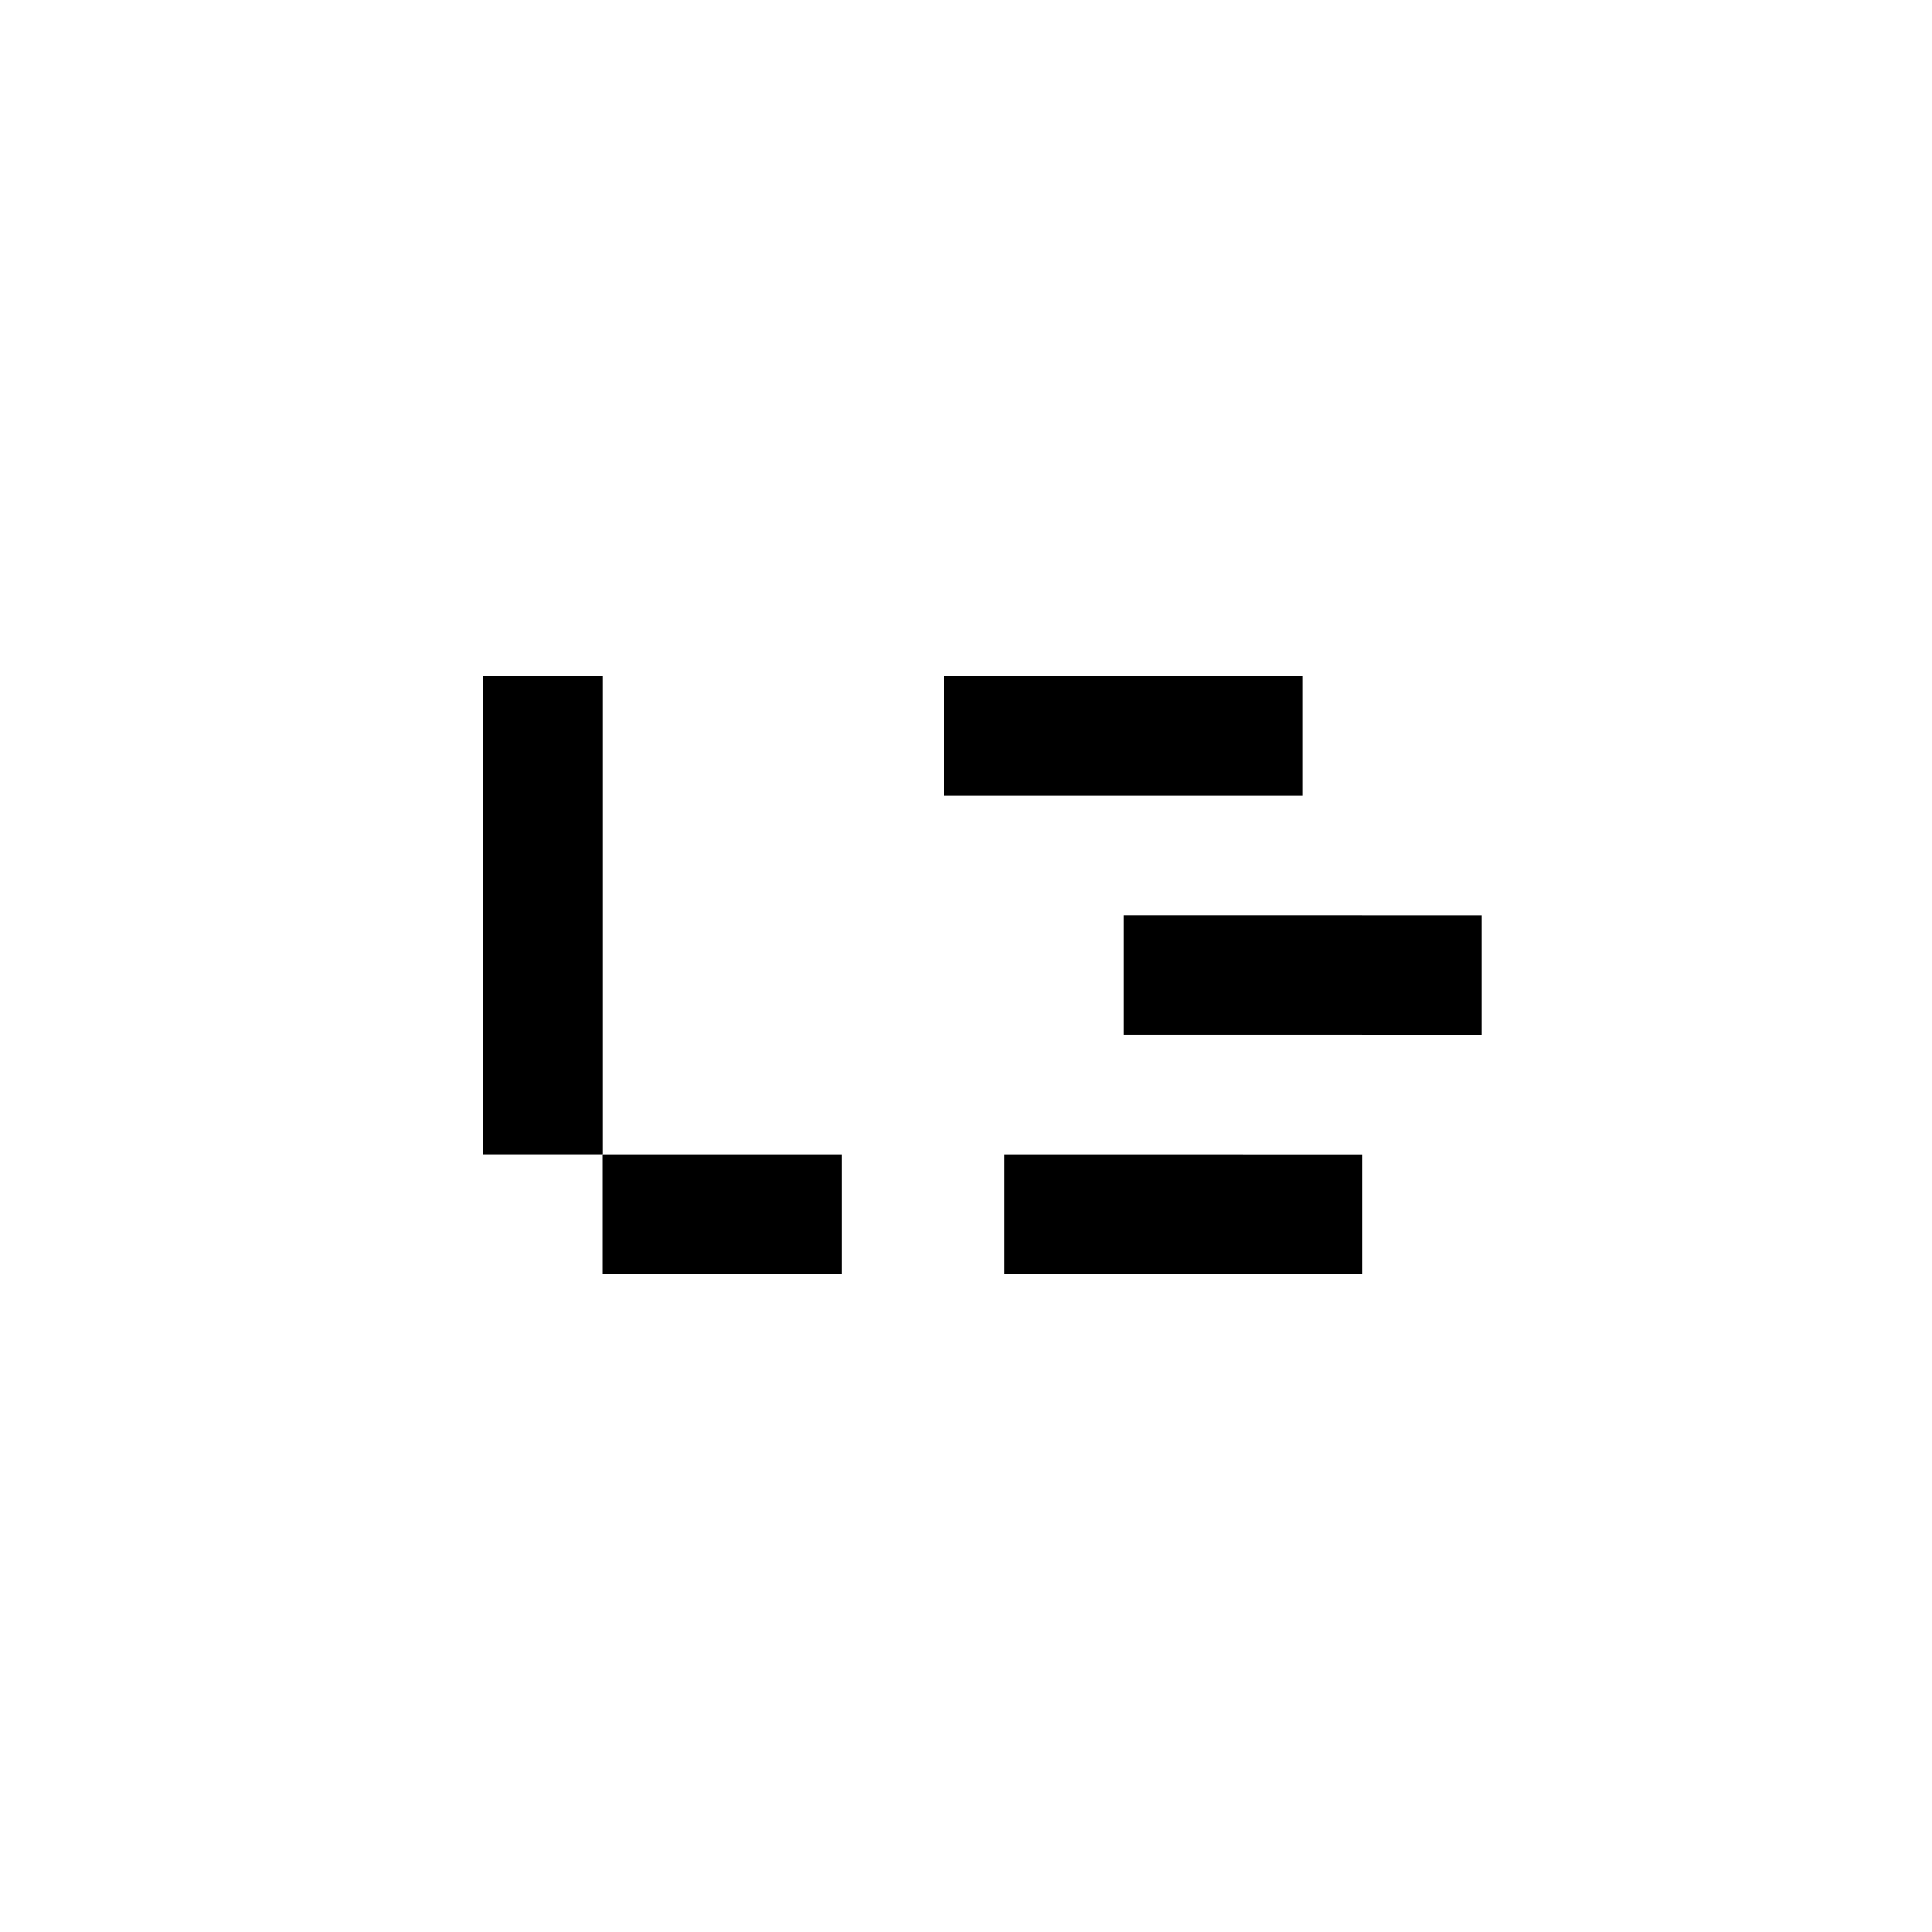
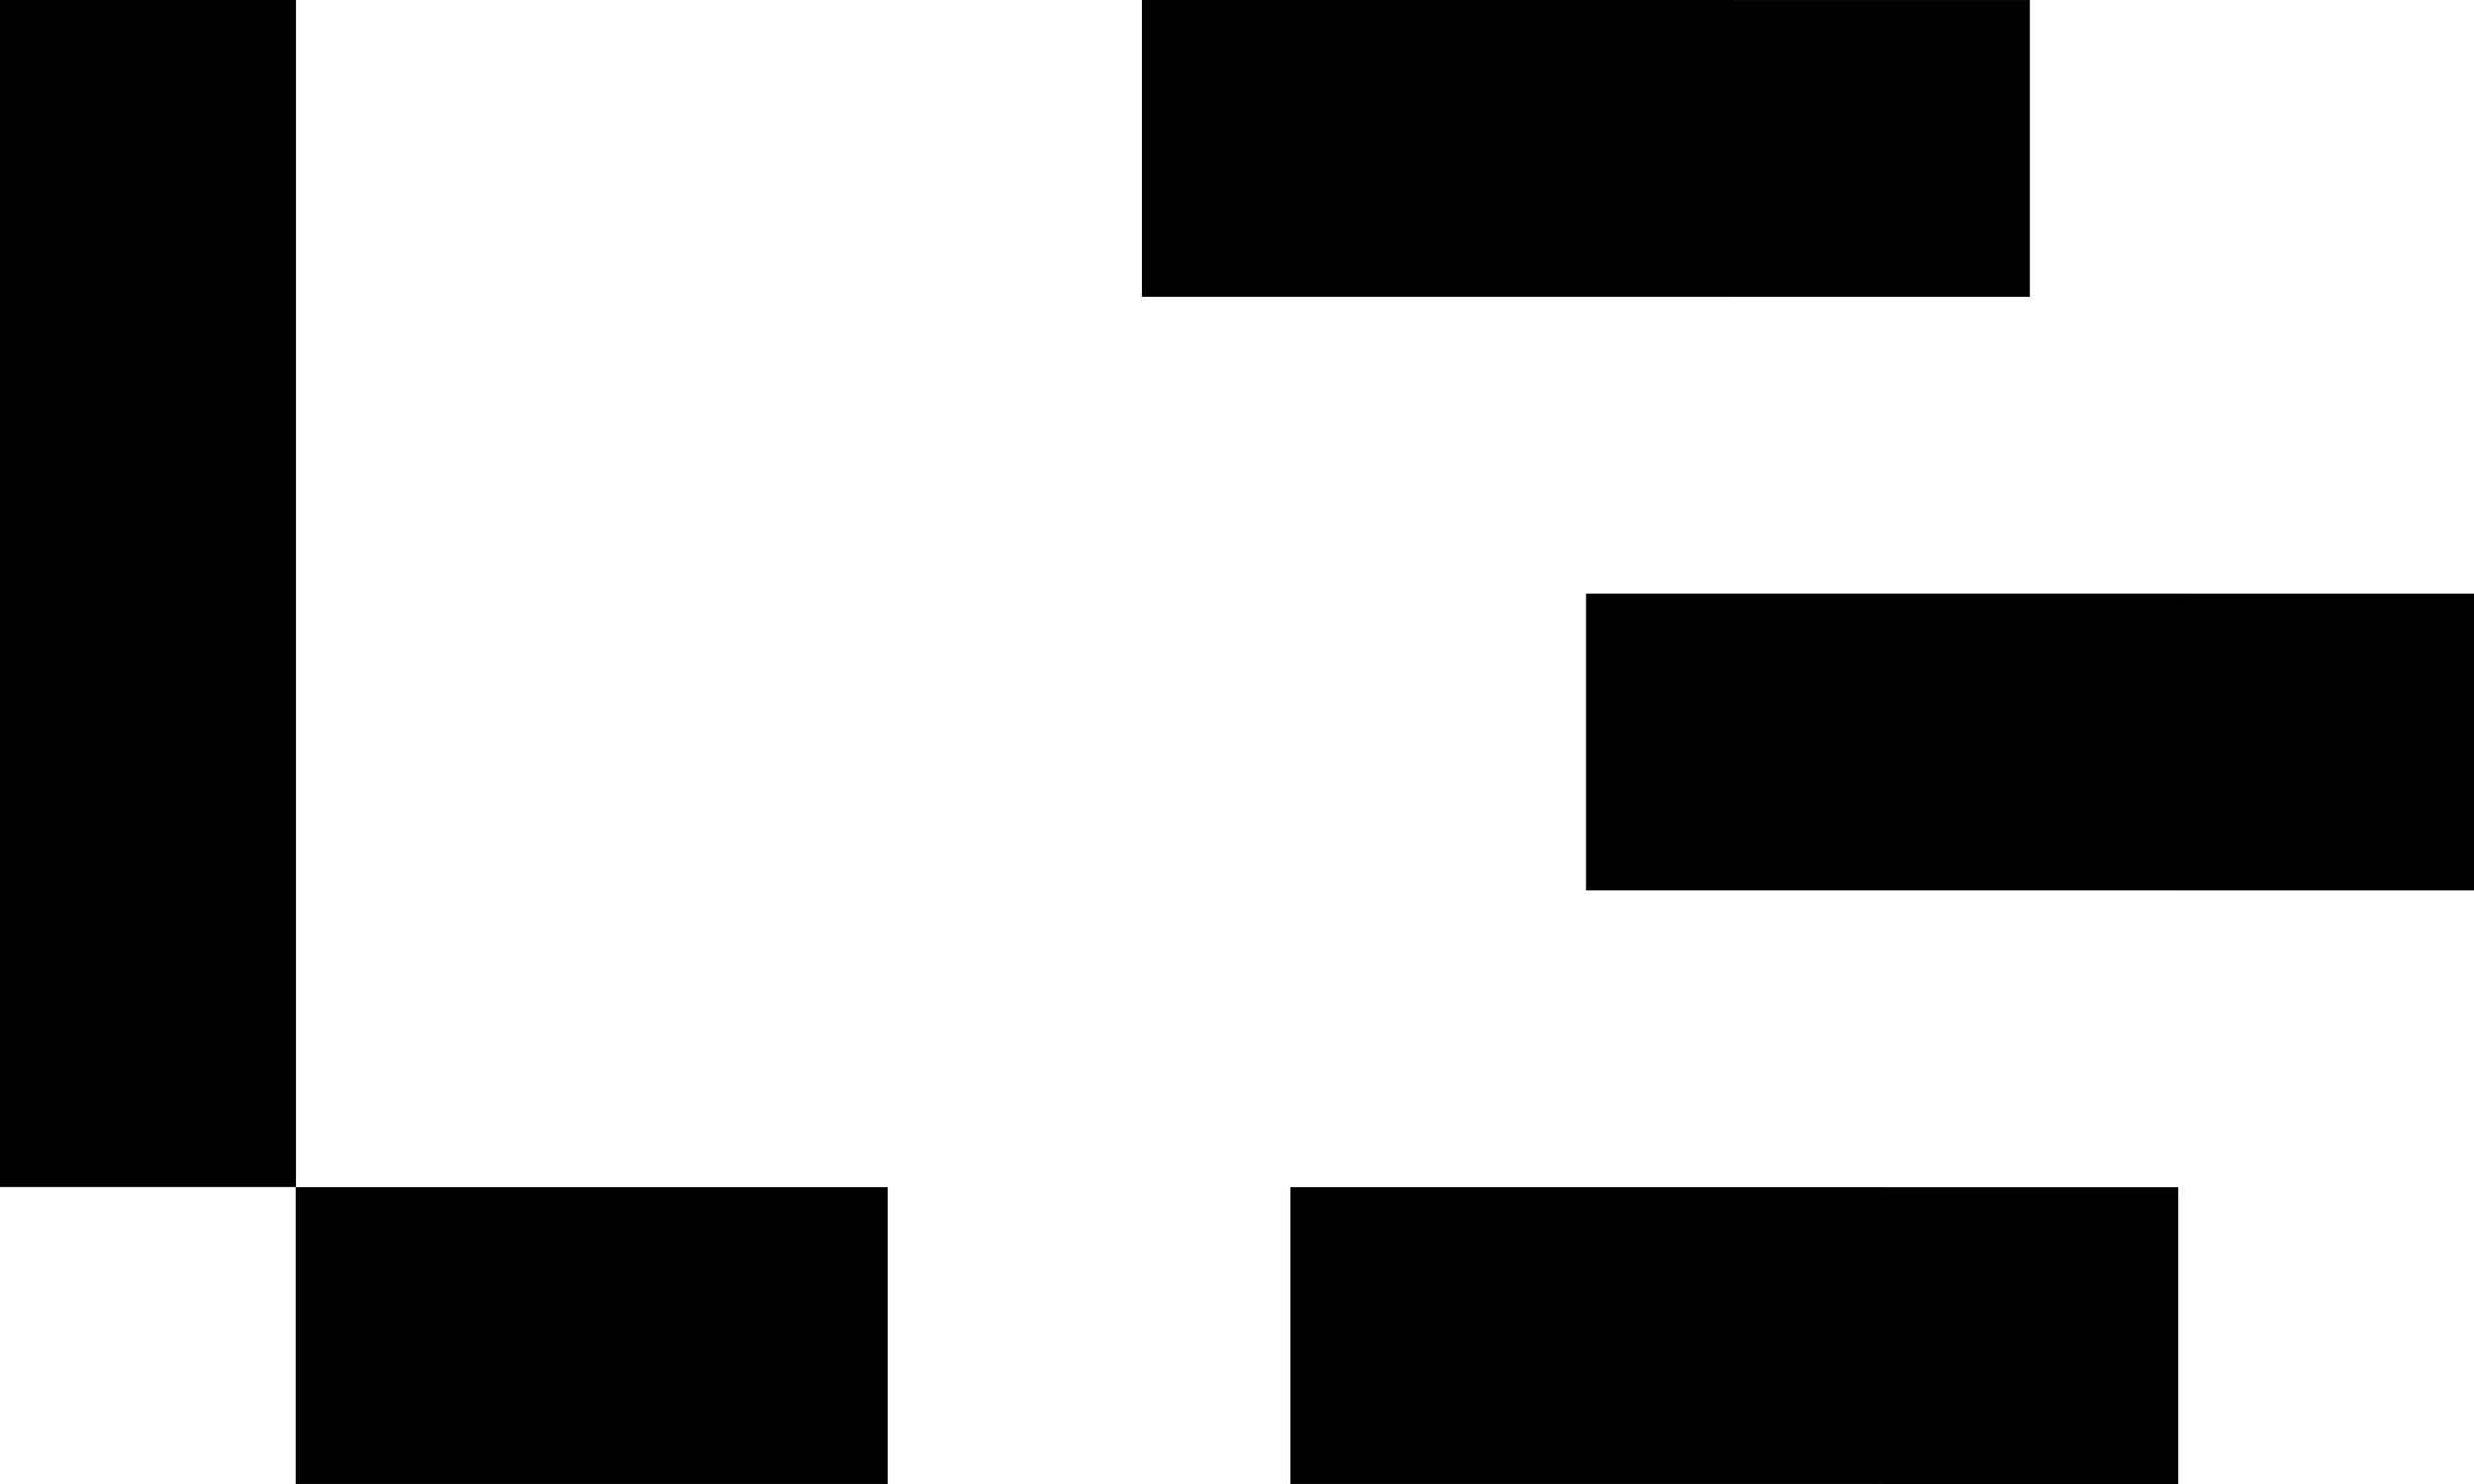
- <svg xmlns="http://www.w3.org/2000/svg" width="40" height="40" viewBox="0 0 40 40" fill="none">
-   <path d="M25.736 23.899H28.211V26.373H25.736V26.372H20.787V23.898H25.736V23.899Z" fill="black" />
-   <path d="M17.421 23.898V26.372H12.472V23.898H17.421Z" fill="black" />
-   <path d="M12.475 23.897H10V14H12.475V23.897Z" fill="black" />
-   <path d="M28.209 18.95H30.683V21.424H28.209V21.423H23.259V18.949H28.209V18.95Z" fill="black" />
-   <path d="M24.495 14H26.97V16.474H24.495V16.474H19.547V14H24.495V14Z" fill="black" />
+ <svg xmlns="http://www.w3.org/2000/svg" width="60" height="36" viewBox="0 0 60 36" fill="none">
+   <path d="M45.65 28.801H52.828V36H45.65V35.999H31.294V28.8H45.65V28.801Z" fill="black" />
+   <path d="M21.528 28.8V35.999H7.171V28.8H21.528Z" fill="black" />
+   <path d="M7.178 28.795H0V0H7.178V28.795Z" fill="black" />
+   <path d="M52.822 14.401H60V21.6H52.822V21.599H38.465V14.4H52.822V14.401Z" fill="black" />
+   <path d="M42.05 0.001H49.229V7.2H42.05V7.199H27.694V0H42.05V0.001Z" fill="black" />
</svg>
